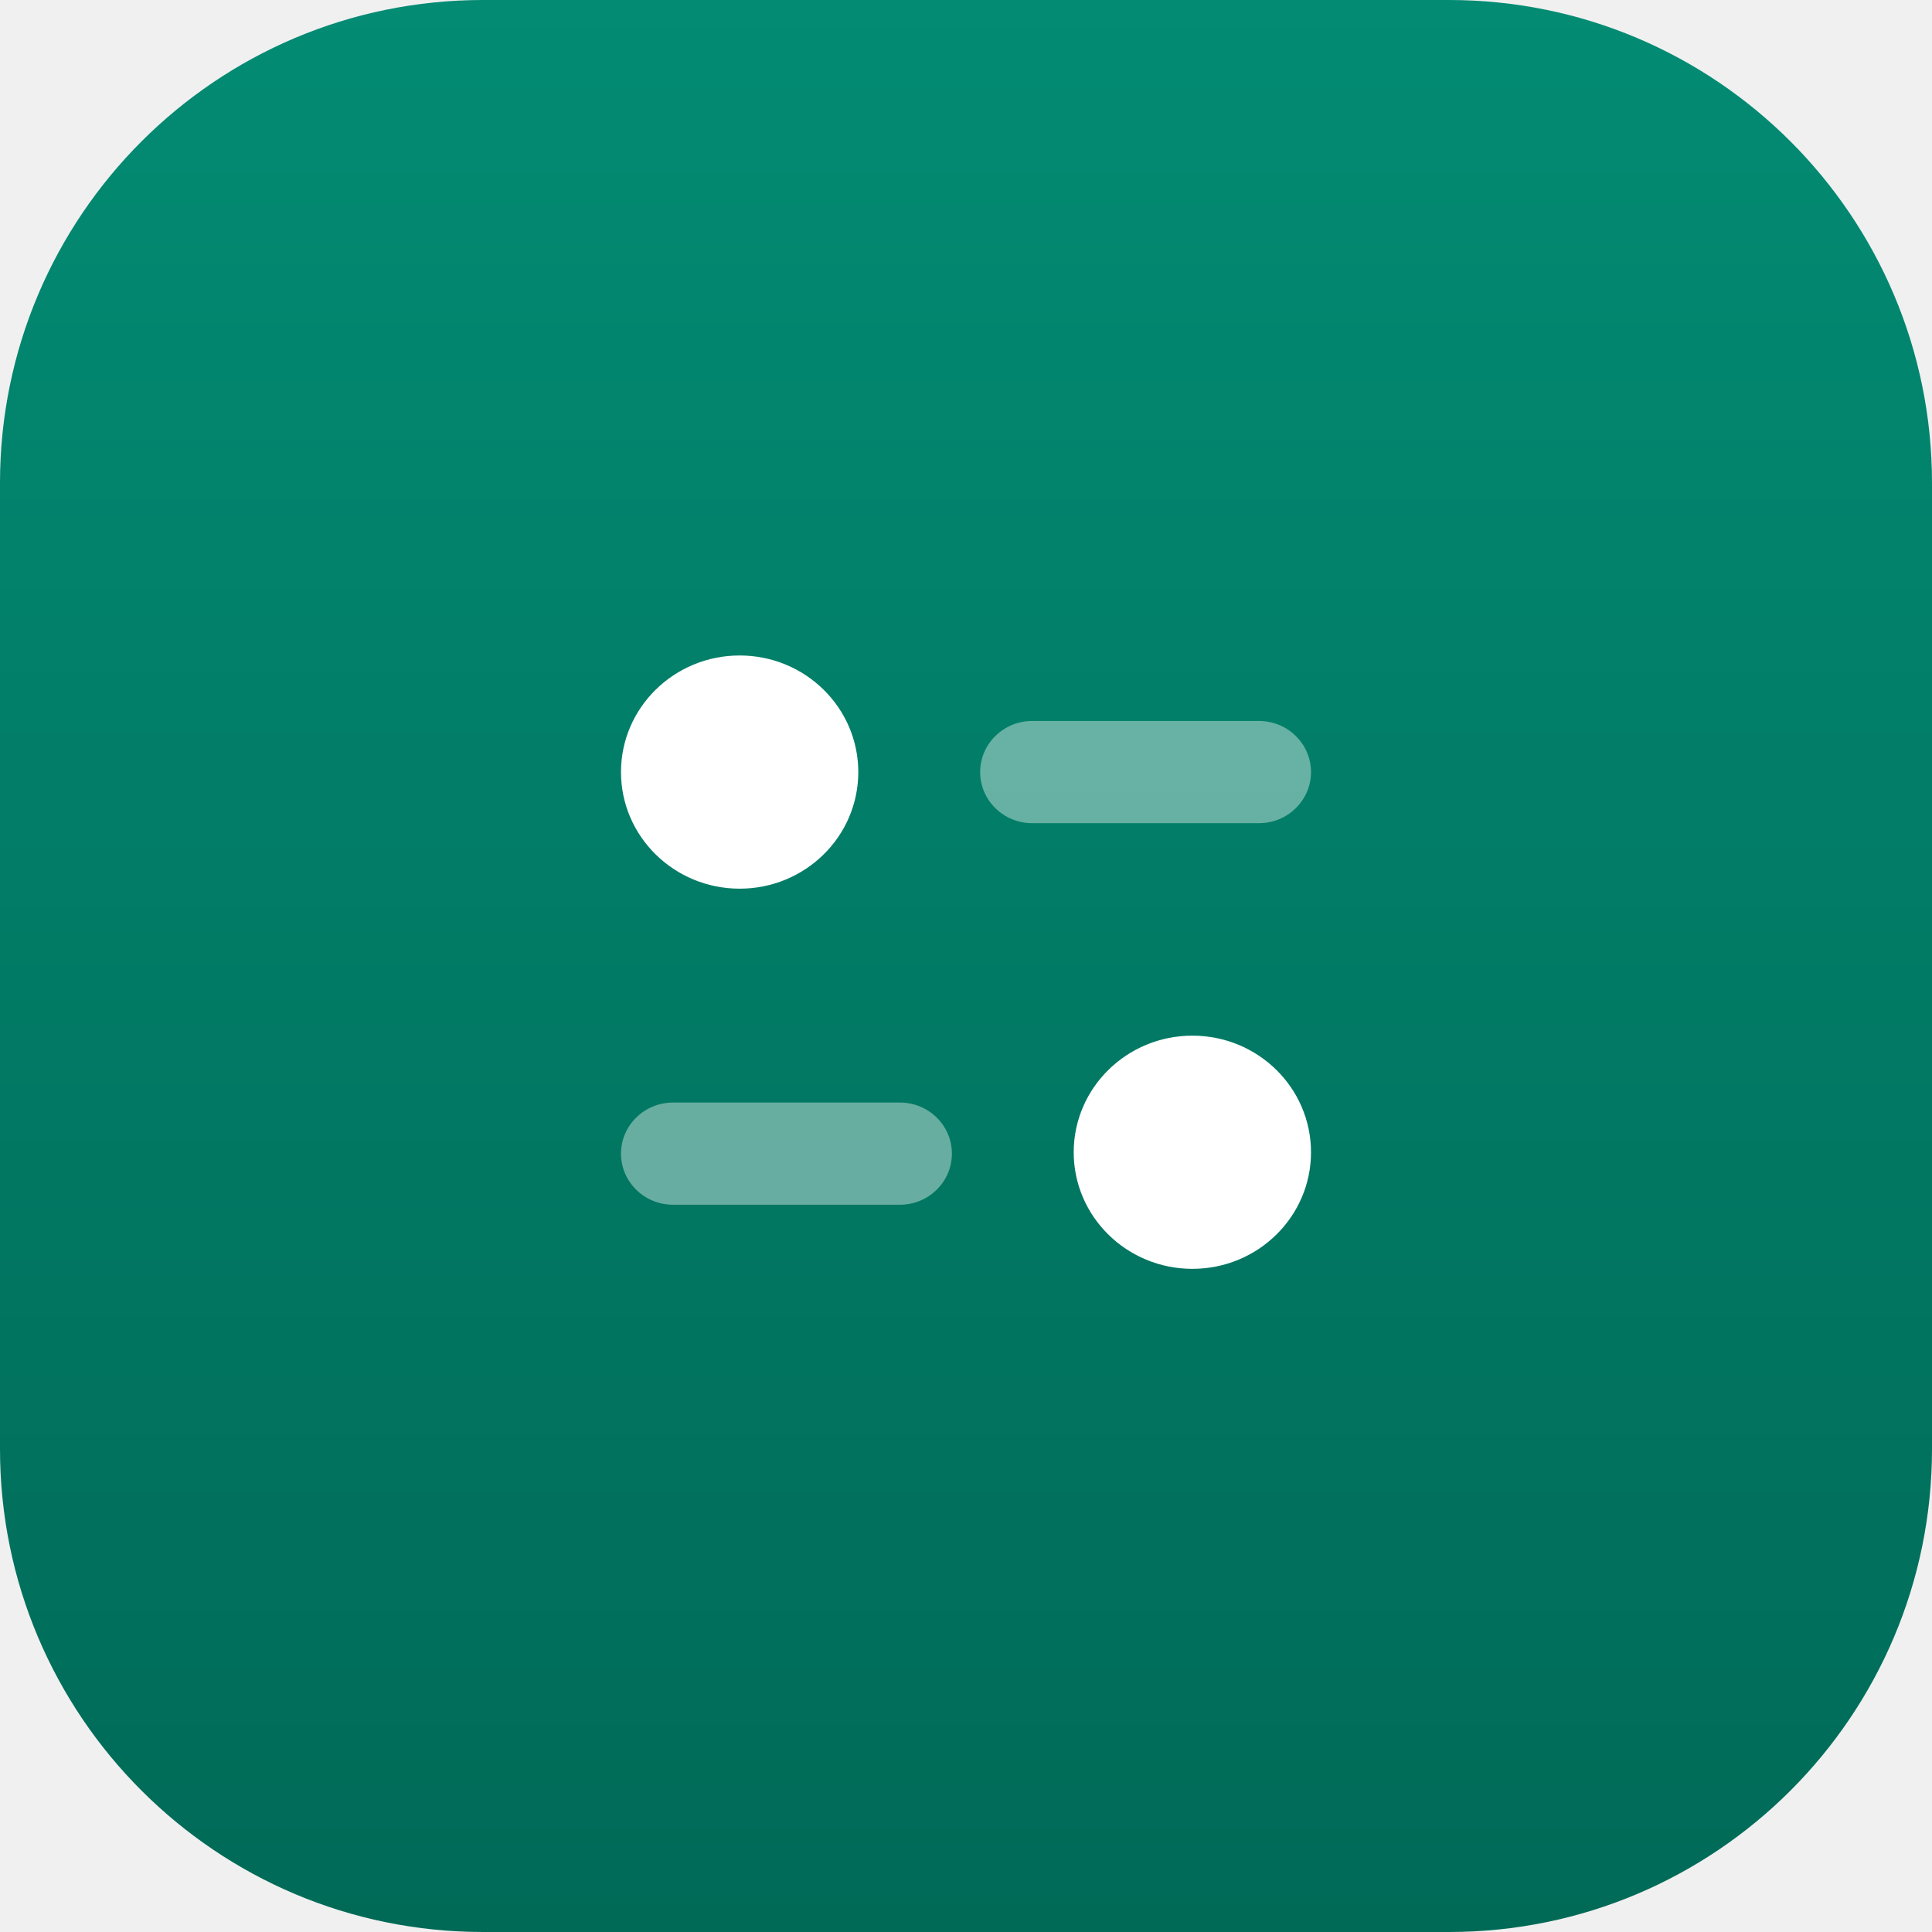
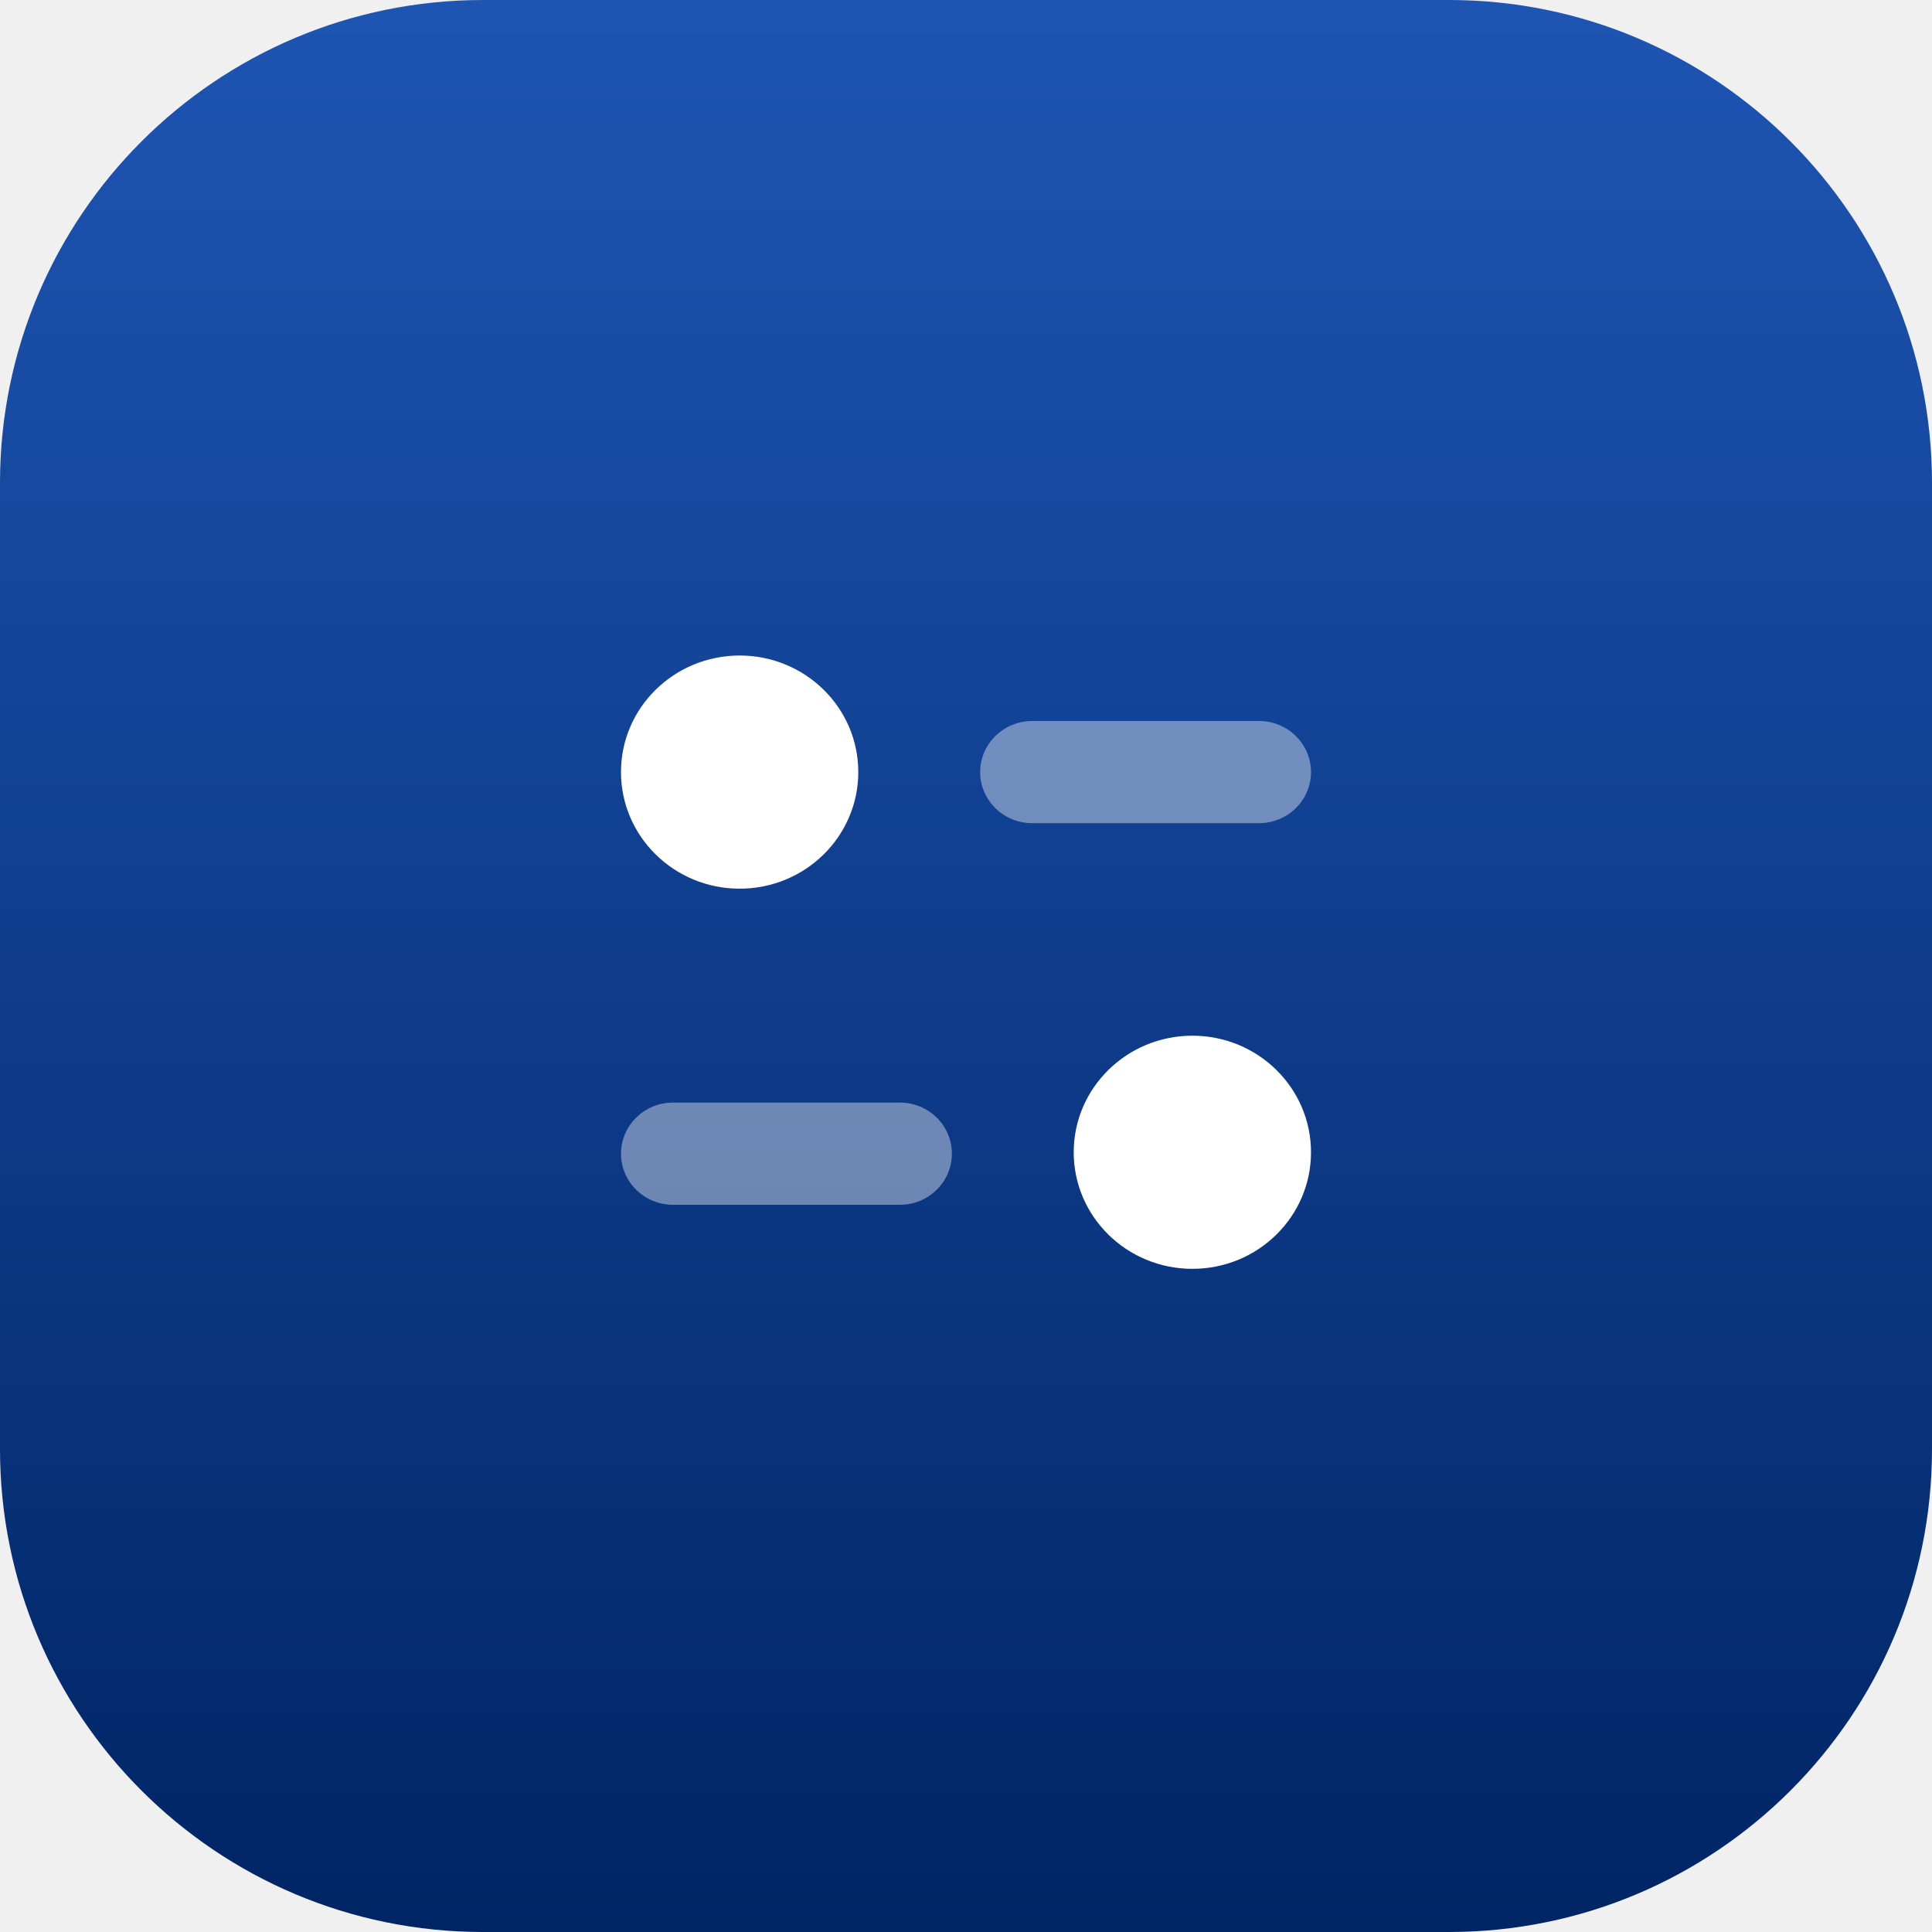
<svg xmlns="http://www.w3.org/2000/svg" width="40" height="40" viewBox="0 0 40 40" fill="none">
  <rect width="40" height="40" rx="10" fill="url(#paint0_linear_503_424)" />
-   <path opacity="0.4" d="M18.631 22.827H13.934C13.34 22.827 12.857 23.301 12.857 23.885C12.857 24.468 13.34 24.943 13.934 24.943H18.631C19.226 24.943 19.708 24.468 19.708 23.885C19.708 23.301 19.226 22.827 18.631 22.827" fill="white" />
-   <path opacity="0.4" d="M27.143 15.985C27.143 15.401 26.66 14.927 26.067 14.927H21.37C20.776 14.927 20.293 15.401 20.293 15.985C20.293 16.569 20.776 17.043 21.37 17.043H26.067C26.66 17.043 27.143 16.569 27.143 15.985" fill="white" />
-   <path d="M17.77 15.985C17.77 17.318 16.671 18.399 15.314 18.399C13.957 18.399 12.857 17.318 12.857 15.985C12.857 14.652 13.957 13.571 15.314 13.571C16.671 13.571 17.77 14.652 17.77 15.985" fill="white" />
-   <path d="M27.143 23.857C27.143 25.189 26.044 26.27 24.687 26.27C23.331 26.27 22.23 25.189 22.23 23.857C22.23 22.523 23.331 21.442 24.687 21.442C26.044 21.442 27.143 22.523 27.143 23.857" fill="white" />
+   <path opacity="0.4" d="M18.631 22.828H13.934C13.34 22.828 12.857 23.302 12.857 23.886C12.857 24.469 13.34 24.944 13.934 24.944H18.631C19.226 24.944 19.708 24.469 19.708 23.886C19.708 23.302 19.226 22.828 18.631 22.828" fill="white" />
+   <path opacity="0.4" d="M27.143 15.985C27.143 15.402 26.66 14.928 26.067 14.928H21.37C20.776 14.928 20.293 15.402 20.293 15.985C20.293 16.569 20.776 17.043 21.37 17.043H26.067C26.66 17.043 27.143 16.569 27.143 15.985" fill="white" />
+   <path d="M17.77 15.985C17.77 17.318 16.671 18.399 15.314 18.399C13.957 18.399 12.857 17.318 12.857 15.985C12.857 14.652 13.957 13.572 15.314 13.572C16.671 13.572 17.77 14.652 17.77 15.985" fill="white" />
+   <path d="M27.143 23.857C27.143 25.189 26.044 26.27 24.687 26.27C23.331 26.27 22.23 25.189 22.23 23.857C22.23 22.524 23.331 21.443 24.687 21.443C26.044 21.443 27.143 22.524 27.143 23.857" fill="white" />
  <defs>
    <linearGradient id="paint0_linear_503_424" x1="20" y1="0" x2="20" y2="40" gradientUnits="userSpaceOnUse">
-       <stop stop-color="#038B73" />
-       <stop offset="1" stop-color="#006A57" />
+       <stop stop-color="#1E55B3" />
+       <stop offset="1" stop-color="#002565" />
    </linearGradient>
  </defs>
</svg>
